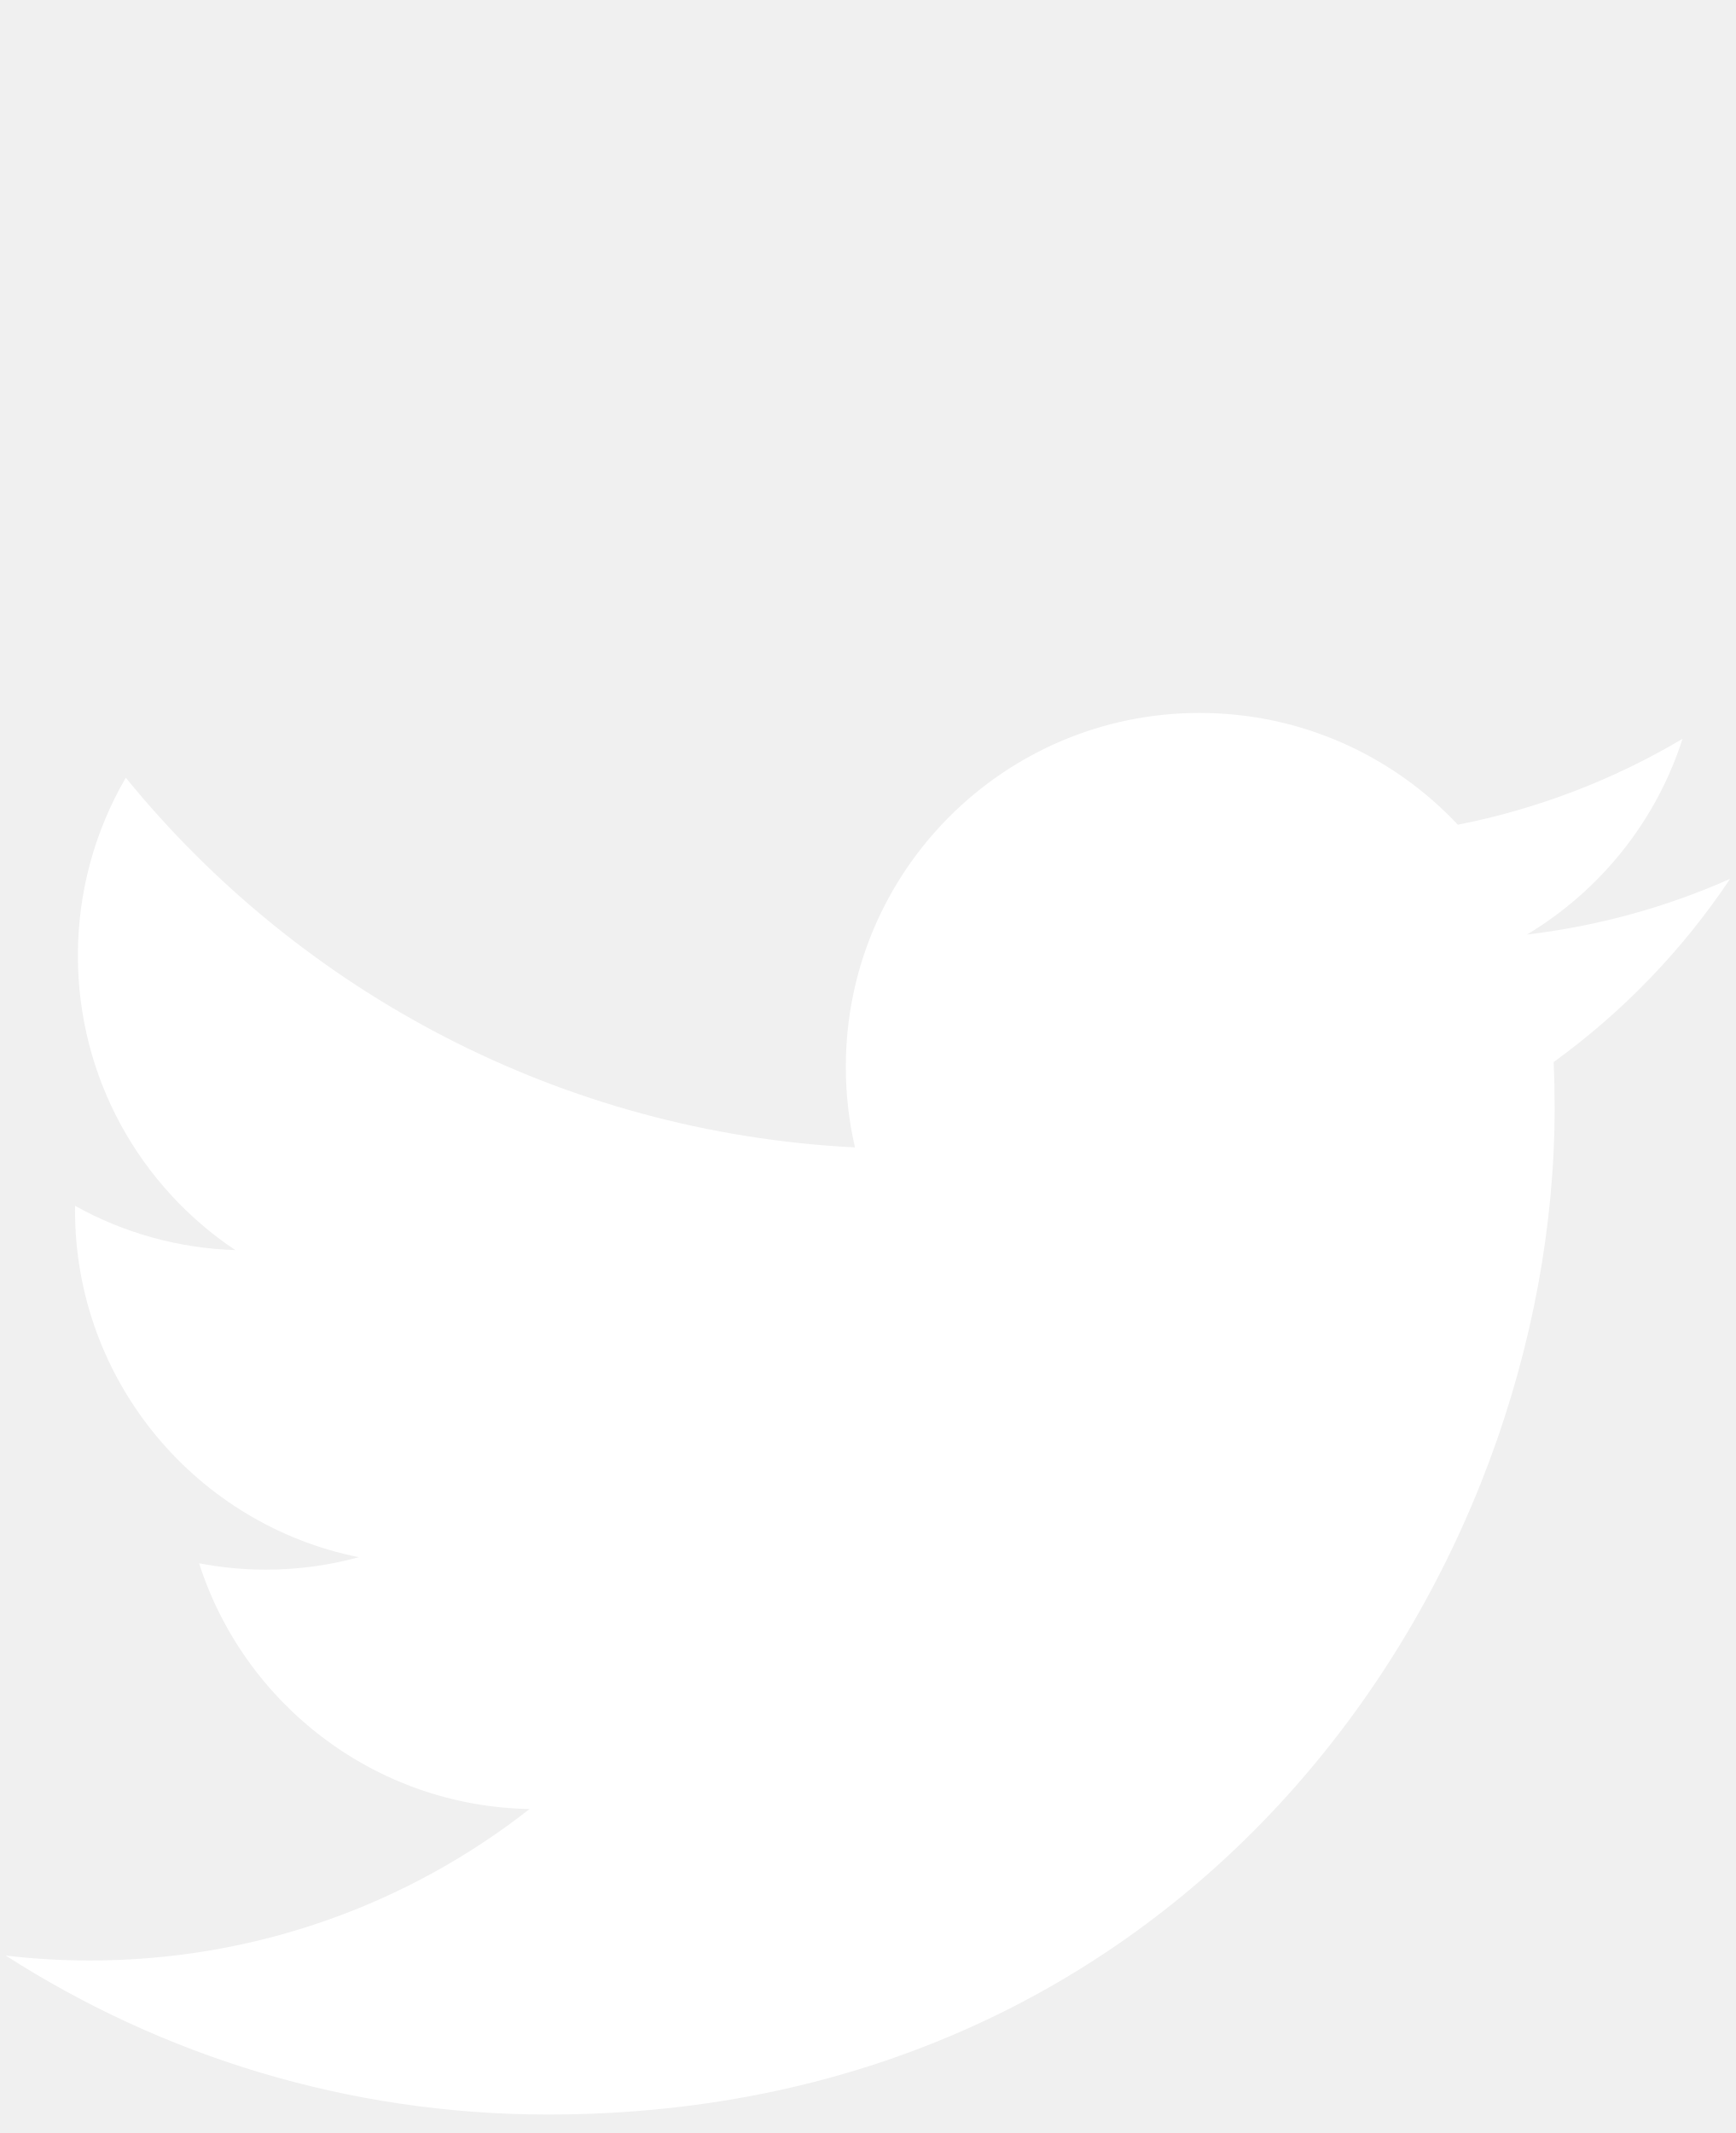
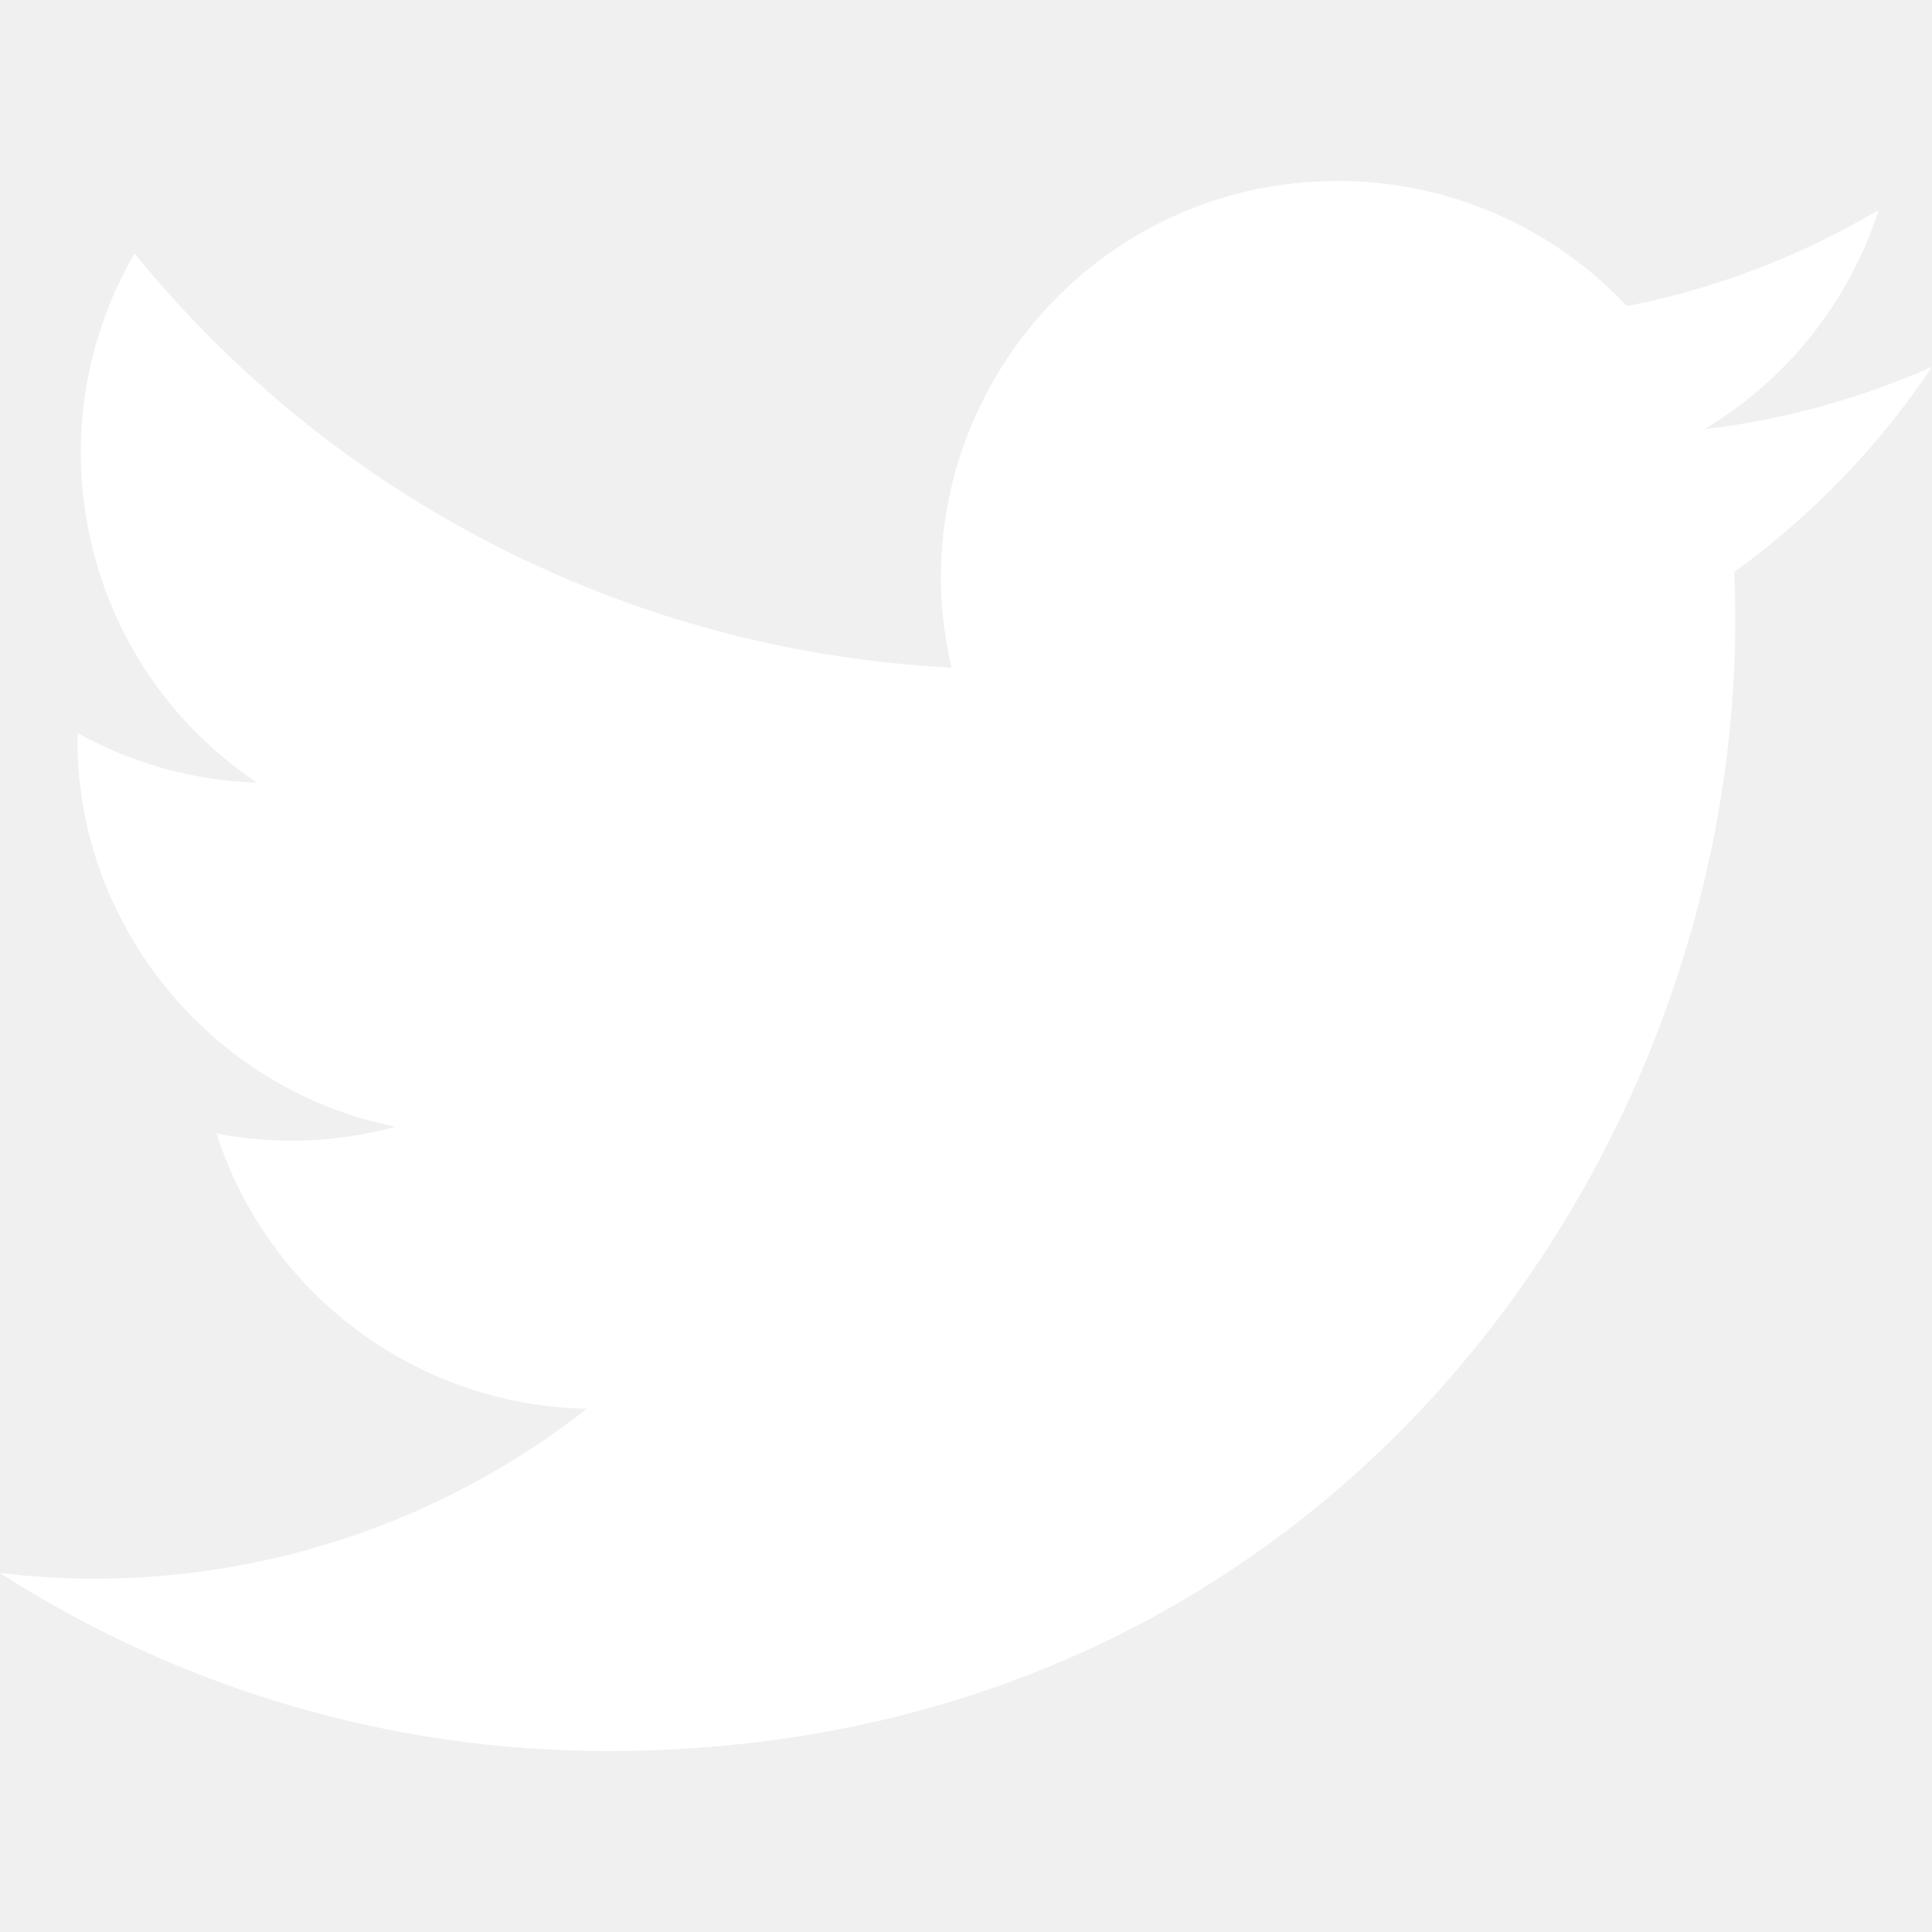
- <svg xmlns="http://www.w3.org/2000/svg" width="16.279" height="20" viewBox="0 -60 300 244.187">
-   <path d="M94.719 243.187c112.46 0 173.956-93.168 173.956-173.956 0-2.647-.054-5.28-.173-7.903A124.323 124.323 0 00299 29.668c-10.955 4.87-22.744 8.147-35.11 9.625 12.623-7.569 22.314-19.543 26.885-33.817a122.61 122.61 0 01-38.824 14.84C240.794 8.433 224.911 1 207.322 1c-33.763 0-61.144 27.38-61.144 61.132 0 4.798.537 9.465 1.586 13.94C96.948 73.517 51.89 49.188 21.738 12.194a60.978 60.978 0 00-8.278 30.73c0 21.212 10.793 39.938 27.207 50.893a60.69 60.69 0 01-27.69-7.647c-.01.257-.01.507-.01.781 0 29.61 21.076 54.332 49.052 59.934a61.22 61.22 0 01-16.122 2.152c-3.934 0-7.766-.387-11.49-1.103C42.19 172.227 64.76 189.904 91.52 190.4c-20.925 16.402-47.287 26.17-75.937 26.17-4.929 0-9.798-.28-14.584-.846 27.059 17.344 59.19 27.464 93.722 27.464" fill="#fff" />
+ <svg xmlns="http://www.w3.org/2000/svg" width="17" height="17" viewBox="0 0 24 24">
+   <path d="M24 4.557a9.83 9.83 0 01-2.828.775 4.932 4.932 0 002.165-2.724 9.864 9.864 0 01-3.127 1.195 4.916 4.916 0 00-3.594-1.555c-3.179 0-5.515 2.966-4.797 6.045A13.978 13.978 0 011.671 3.149a4.93 4.93 0 001.523 6.574 4.903 4.903 0 01-2.229-.616c-.054 2.281 1.581 4.415 3.949 4.89a4.935 4.935 0 01-2.224.084 4.928 4.928 0 004.6 3.419A9.9 9.9 0 010 19.54a13.94 13.94 0 007.548 2.212c9.142 0 14.307-7.721 13.995-14.646A10.025 10.025 0 0024 4.557z" fill="#fff" />
</svg>
